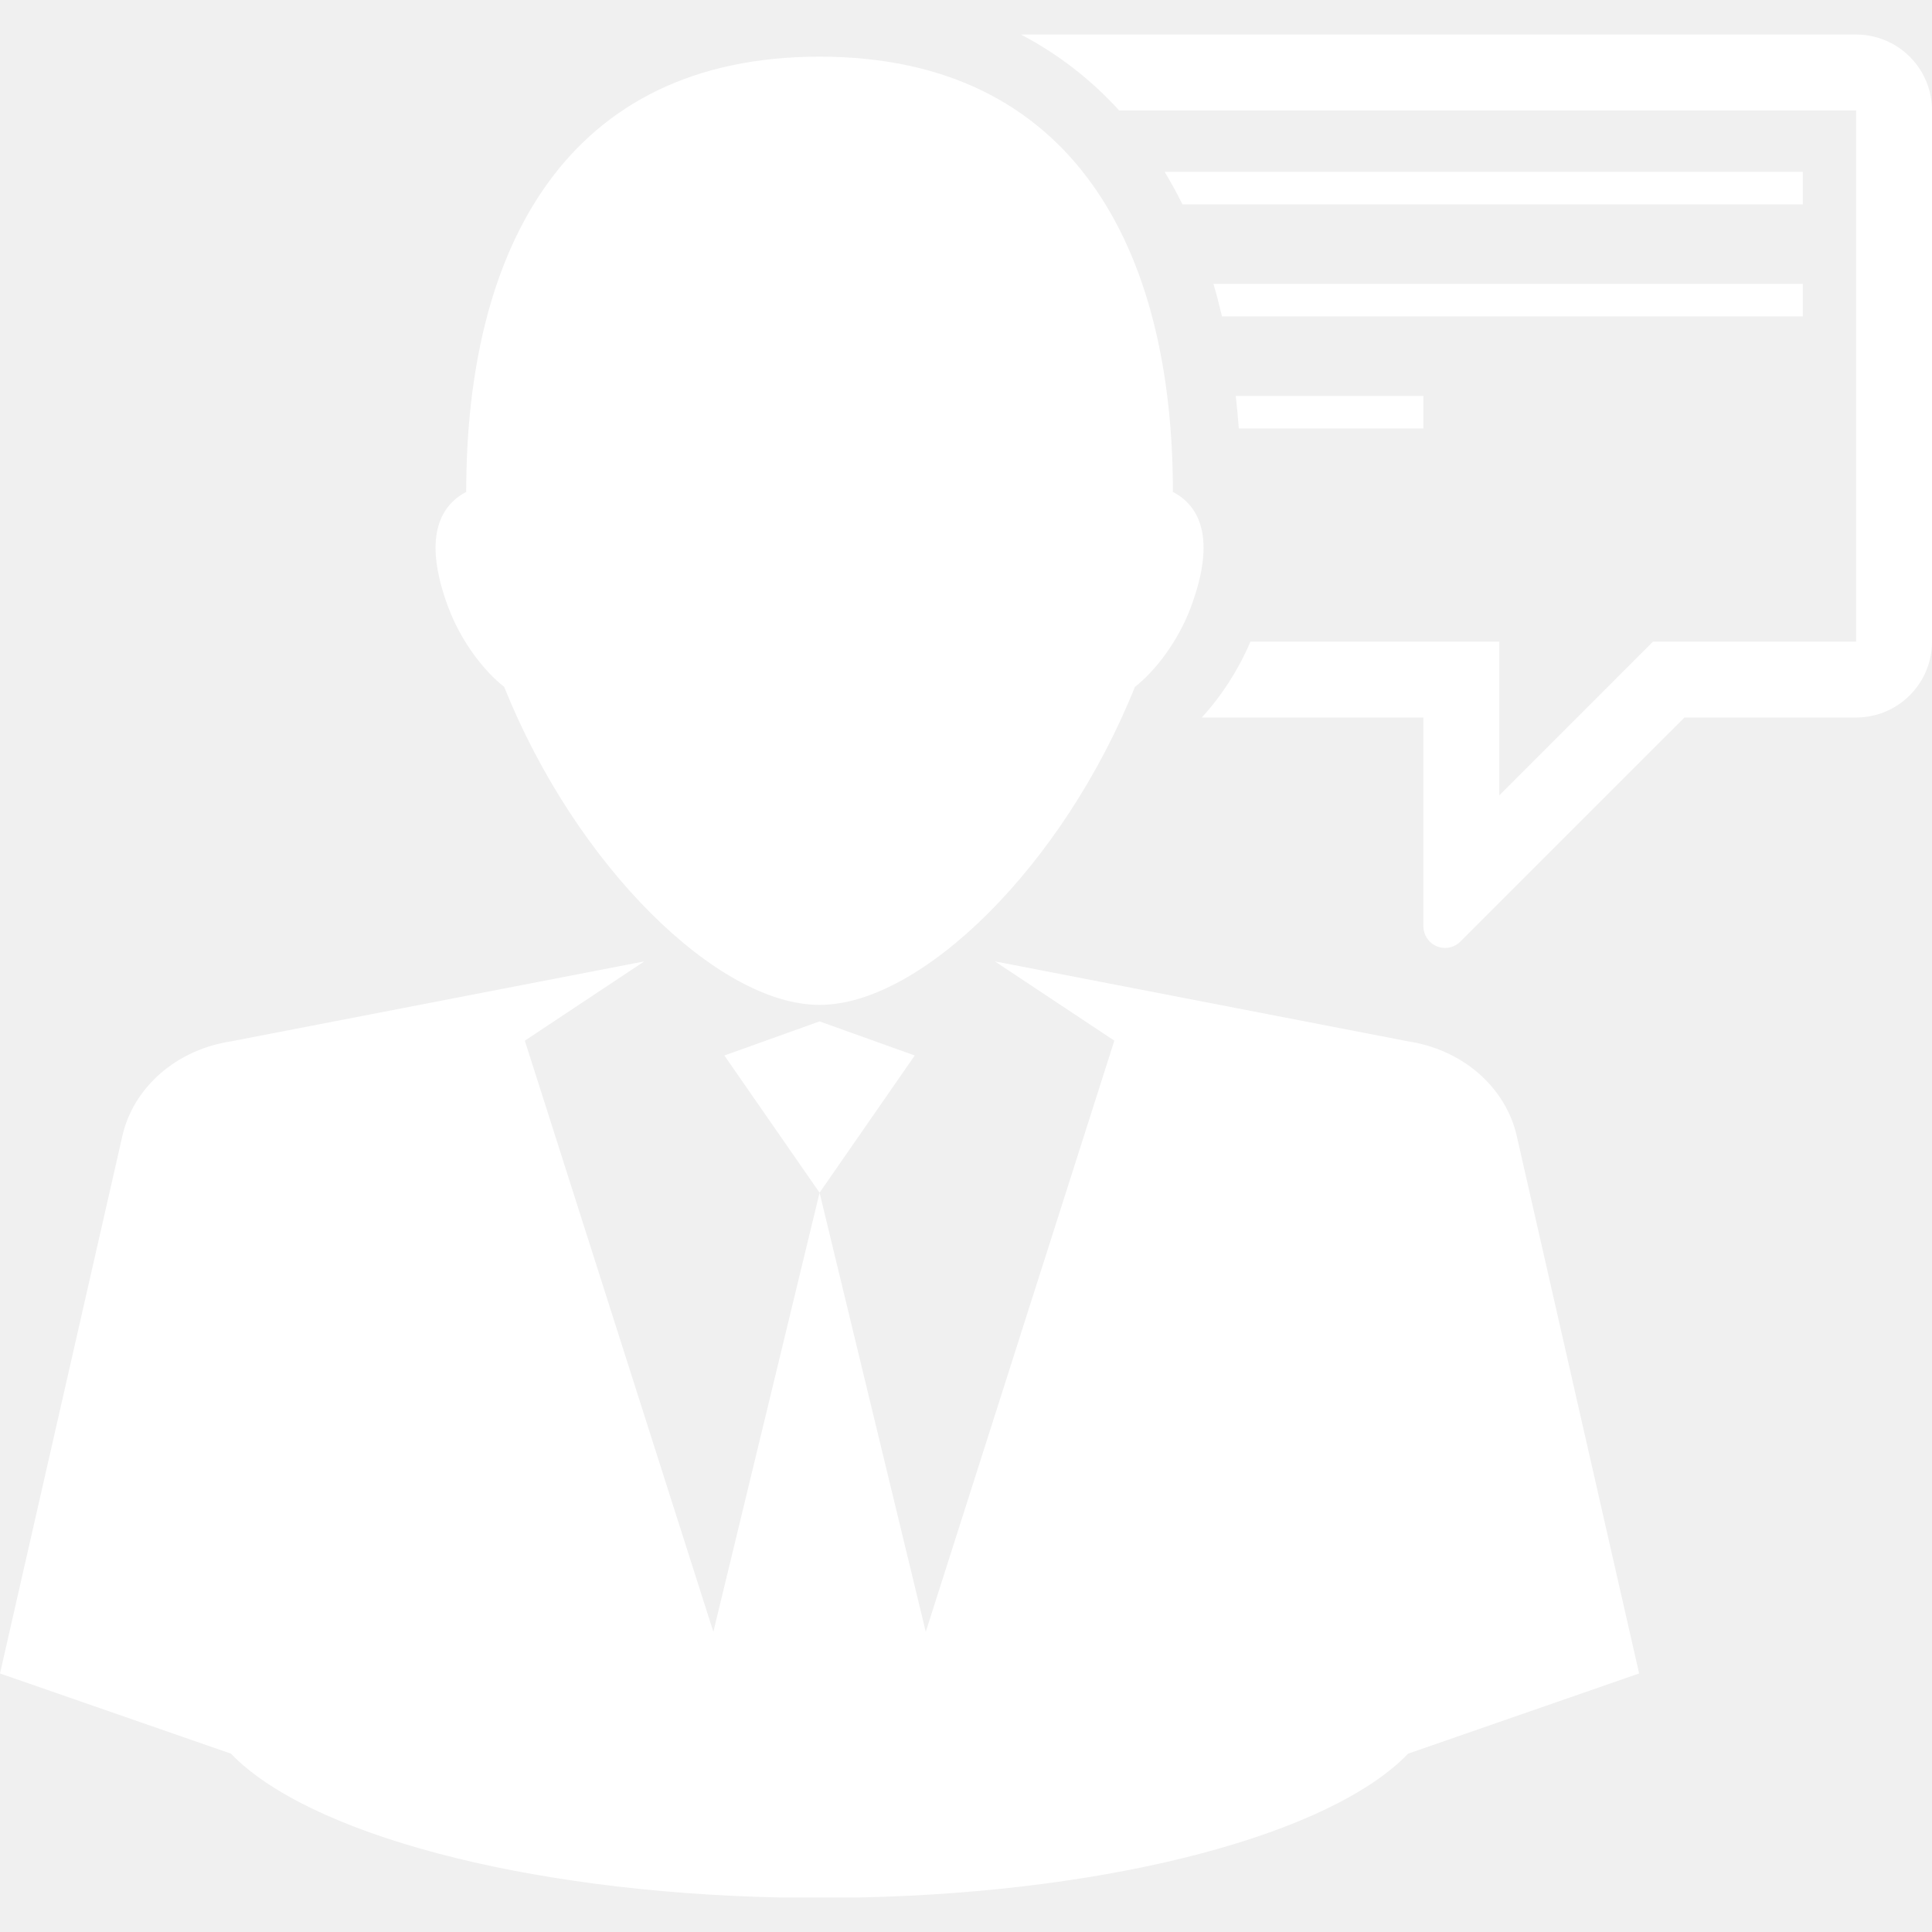
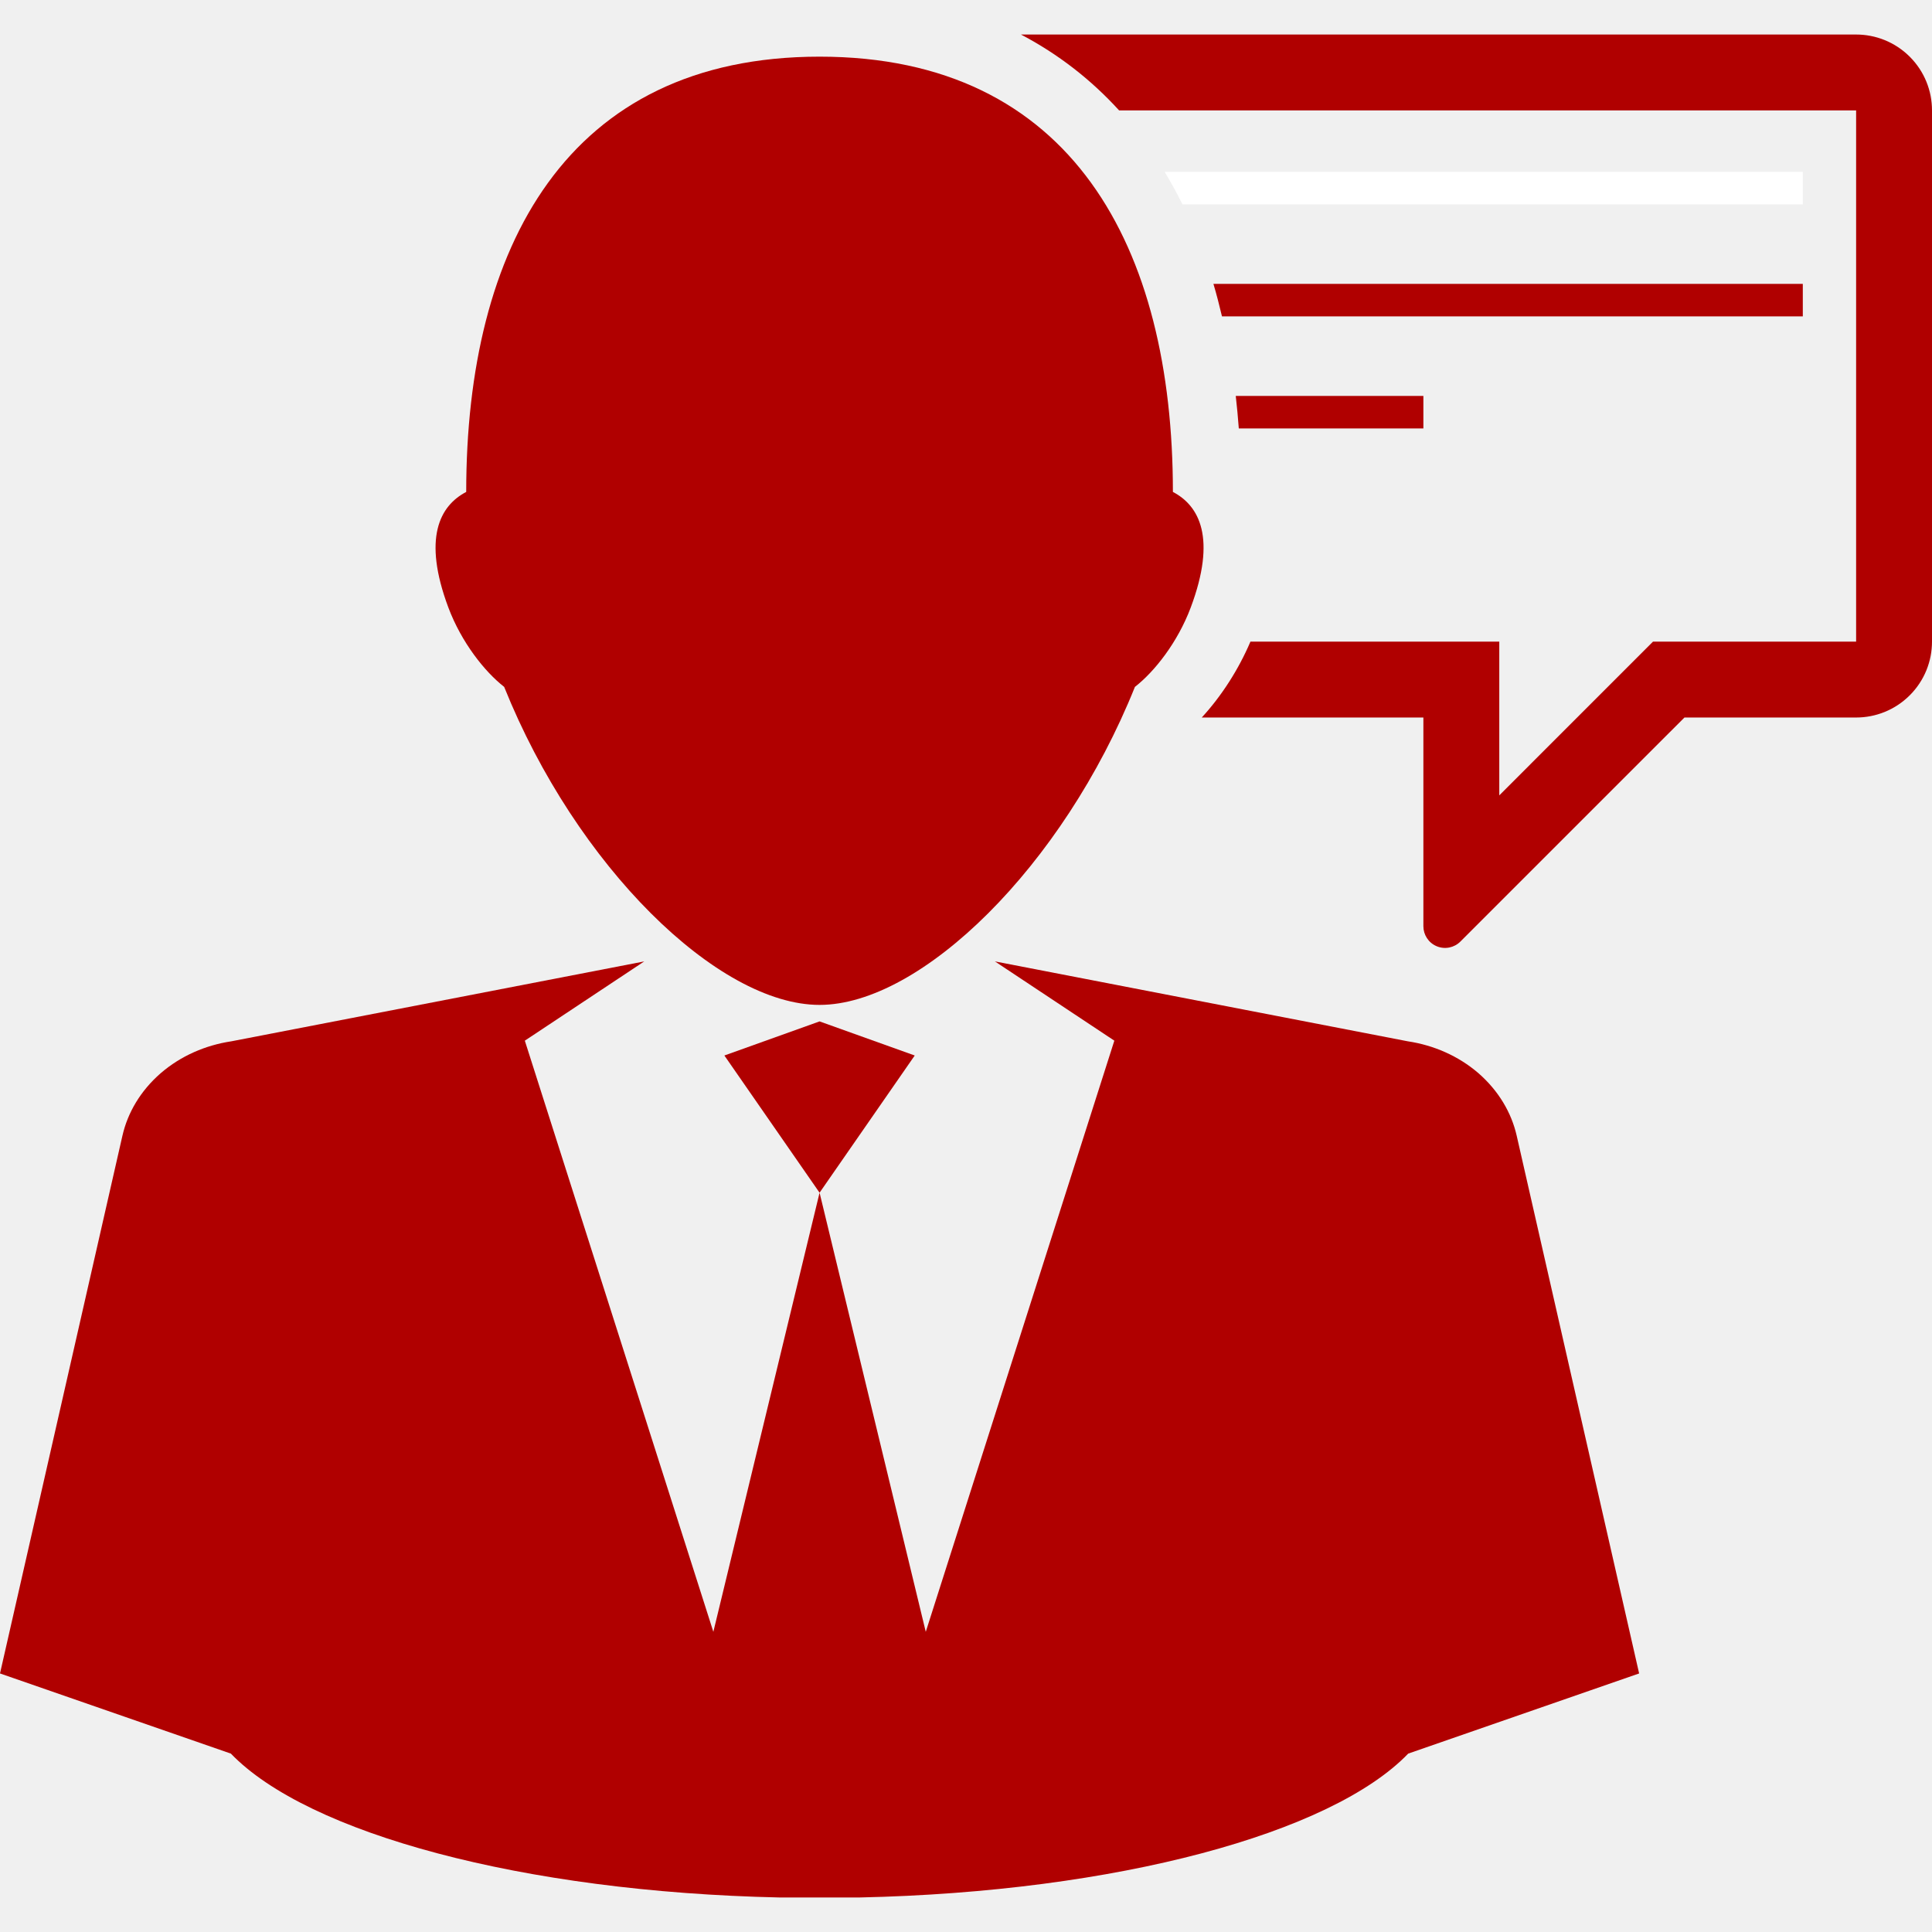
<svg xmlns="http://www.w3.org/2000/svg" width="200" height="200" viewBox="0 0 200 200" fill="none">
-   <path d="M157.009 117.575C156.466 115.183 155.141 112.927 153.055 111.102C150.952 109.289 148.39 108.195 145.732 107.795L102.992 99.524L115.356 107.729L95.835 168.924L84.842 123.467L73.846 168.924L54.33 107.73L66.692 99.525L23.949 107.796C21.293 108.195 18.728 109.29 16.628 111.103C14.54 112.927 13.215 115.184 12.672 117.576L0 173.235L23.901 181.533C31.843 189.78 54.055 195.849 80.698 196.426H84.841H88.981C115.627 195.85 137.839 189.78 145.777 181.533L169.682 173.235L157.009 117.575Z" fill="white" />
-   <path d="M84.841 105.735L74.987 109.265L84.841 123.469L94.693 109.265L84.841 105.735Z" fill="white" />
-   <path d="M121.418 50.925C121.418 25.663 111.024 5.865 84.841 5.865C58.655 5.865 48.262 25.663 48.262 50.925C45.524 52.355 43.727 55.707 46.414 62.892C47.772 66.501 50.164 69.524 52.191 71.106C59.652 89.684 74.328 104.027 84.841 104.027C95.349 104.027 110.027 89.683 117.487 71.106C119.518 69.524 121.907 66.502 123.263 62.892C125.956 55.707 124.158 52.354 121.418 50.925ZM147.349 40.985H127.925C128.05 42.089 128.156 43.207 128.24 44.35H147.348V40.985H147.349ZM186.626 29.385H125.613C125.941 30.48 126.227 31.609 126.499 32.752H186.626V29.385Z" fill="white" />
-   <path d="M197.701 5.875C196.167 4.343 194.156 3.574 192.145 3.574H105.691C109.526 5.589 112.926 8.22 115.85 11.43H192.145V66.42H171.12L155.205 82.337V66.42H129.446C128.209 69.321 126.442 72.065 124.405 74.278H147.348V95.884C147.348 96.762 147.869 97.598 148.732 97.957C149.597 98.316 150.556 98.095 151.179 97.47L174.374 74.277H192.145C194.156 74.277 196.166 73.508 197.701 71.974C199.235 70.44 200 68.43 200 66.419V11.43C200 9.419 199.235 7.411 197.701 5.875Z" fill="white" />
+   <path d="M157.009 117.575C156.466 115.183 155.141 112.927 153.055 111.102C150.952 109.289 148.39 108.195 145.732 107.795L102.992 99.524L115.356 107.729L95.835 168.924L84.842 123.467L73.846 168.924L54.33 107.73L66.692 99.525L23.949 107.796C21.293 108.195 18.728 109.29 16.628 111.103C14.54 112.927 13.215 115.184 12.672 117.576L0 173.235L23.901 181.533C31.843 189.78 54.055 195.849 80.698 196.426H84.841H88.981C115.627 195.85 137.839 189.78 145.777 181.533L169.682 173.235L157.009 117.575Z" fill="#b00000" />
+   <path d="M84.841 105.735L74.987 109.265L84.841 123.469L94.693 109.265L84.841 105.735Z" fill="#b00000" />
+   <path d="M121.418 50.925C121.418 25.663 111.024 5.865 84.841 5.865C58.655 5.865 48.262 25.663 48.262 50.925C45.524 52.355 43.727 55.707 46.414 62.892C47.772 66.501 50.164 69.524 52.191 71.106C59.652 89.684 74.328 104.027 84.841 104.027C95.349 104.027 110.027 89.683 117.487 71.106C119.518 69.524 121.907 66.502 123.263 62.892C125.956 55.707 124.158 52.354 121.418 50.925ZM147.349 40.985H127.925C128.05 42.089 128.156 43.207 128.24 44.35H147.348V40.985H147.349ZM186.626 29.385H125.613C125.941 30.48 126.227 31.609 126.499 32.752H186.626V29.385Z" fill="#b00000" />
+   <path d="M197.701 5.875C196.167 4.343 194.156 3.574 192.145 3.574H105.691C109.526 5.589 112.926 8.22 115.85 11.43H192.145V66.42H171.12L155.205 82.337V66.42H129.446C128.209 69.321 126.442 72.065 124.405 74.278H147.348V95.884C147.348 96.762 147.869 97.598 148.732 97.957C149.597 98.316 150.556 98.095 151.179 97.47L174.374 74.277H192.145C194.156 74.277 196.166 73.508 197.701 71.974C199.235 70.44 200 68.43 200 66.419V11.43C200 9.419 199.235 7.411 197.701 5.875Z" fill="#b00000" />
  <path d="M186.626 17.79H120.563C121.215 18.871 121.832 19.991 122.407 21.157H186.626V17.79V17.79Z" fill="white" />
</svg>
